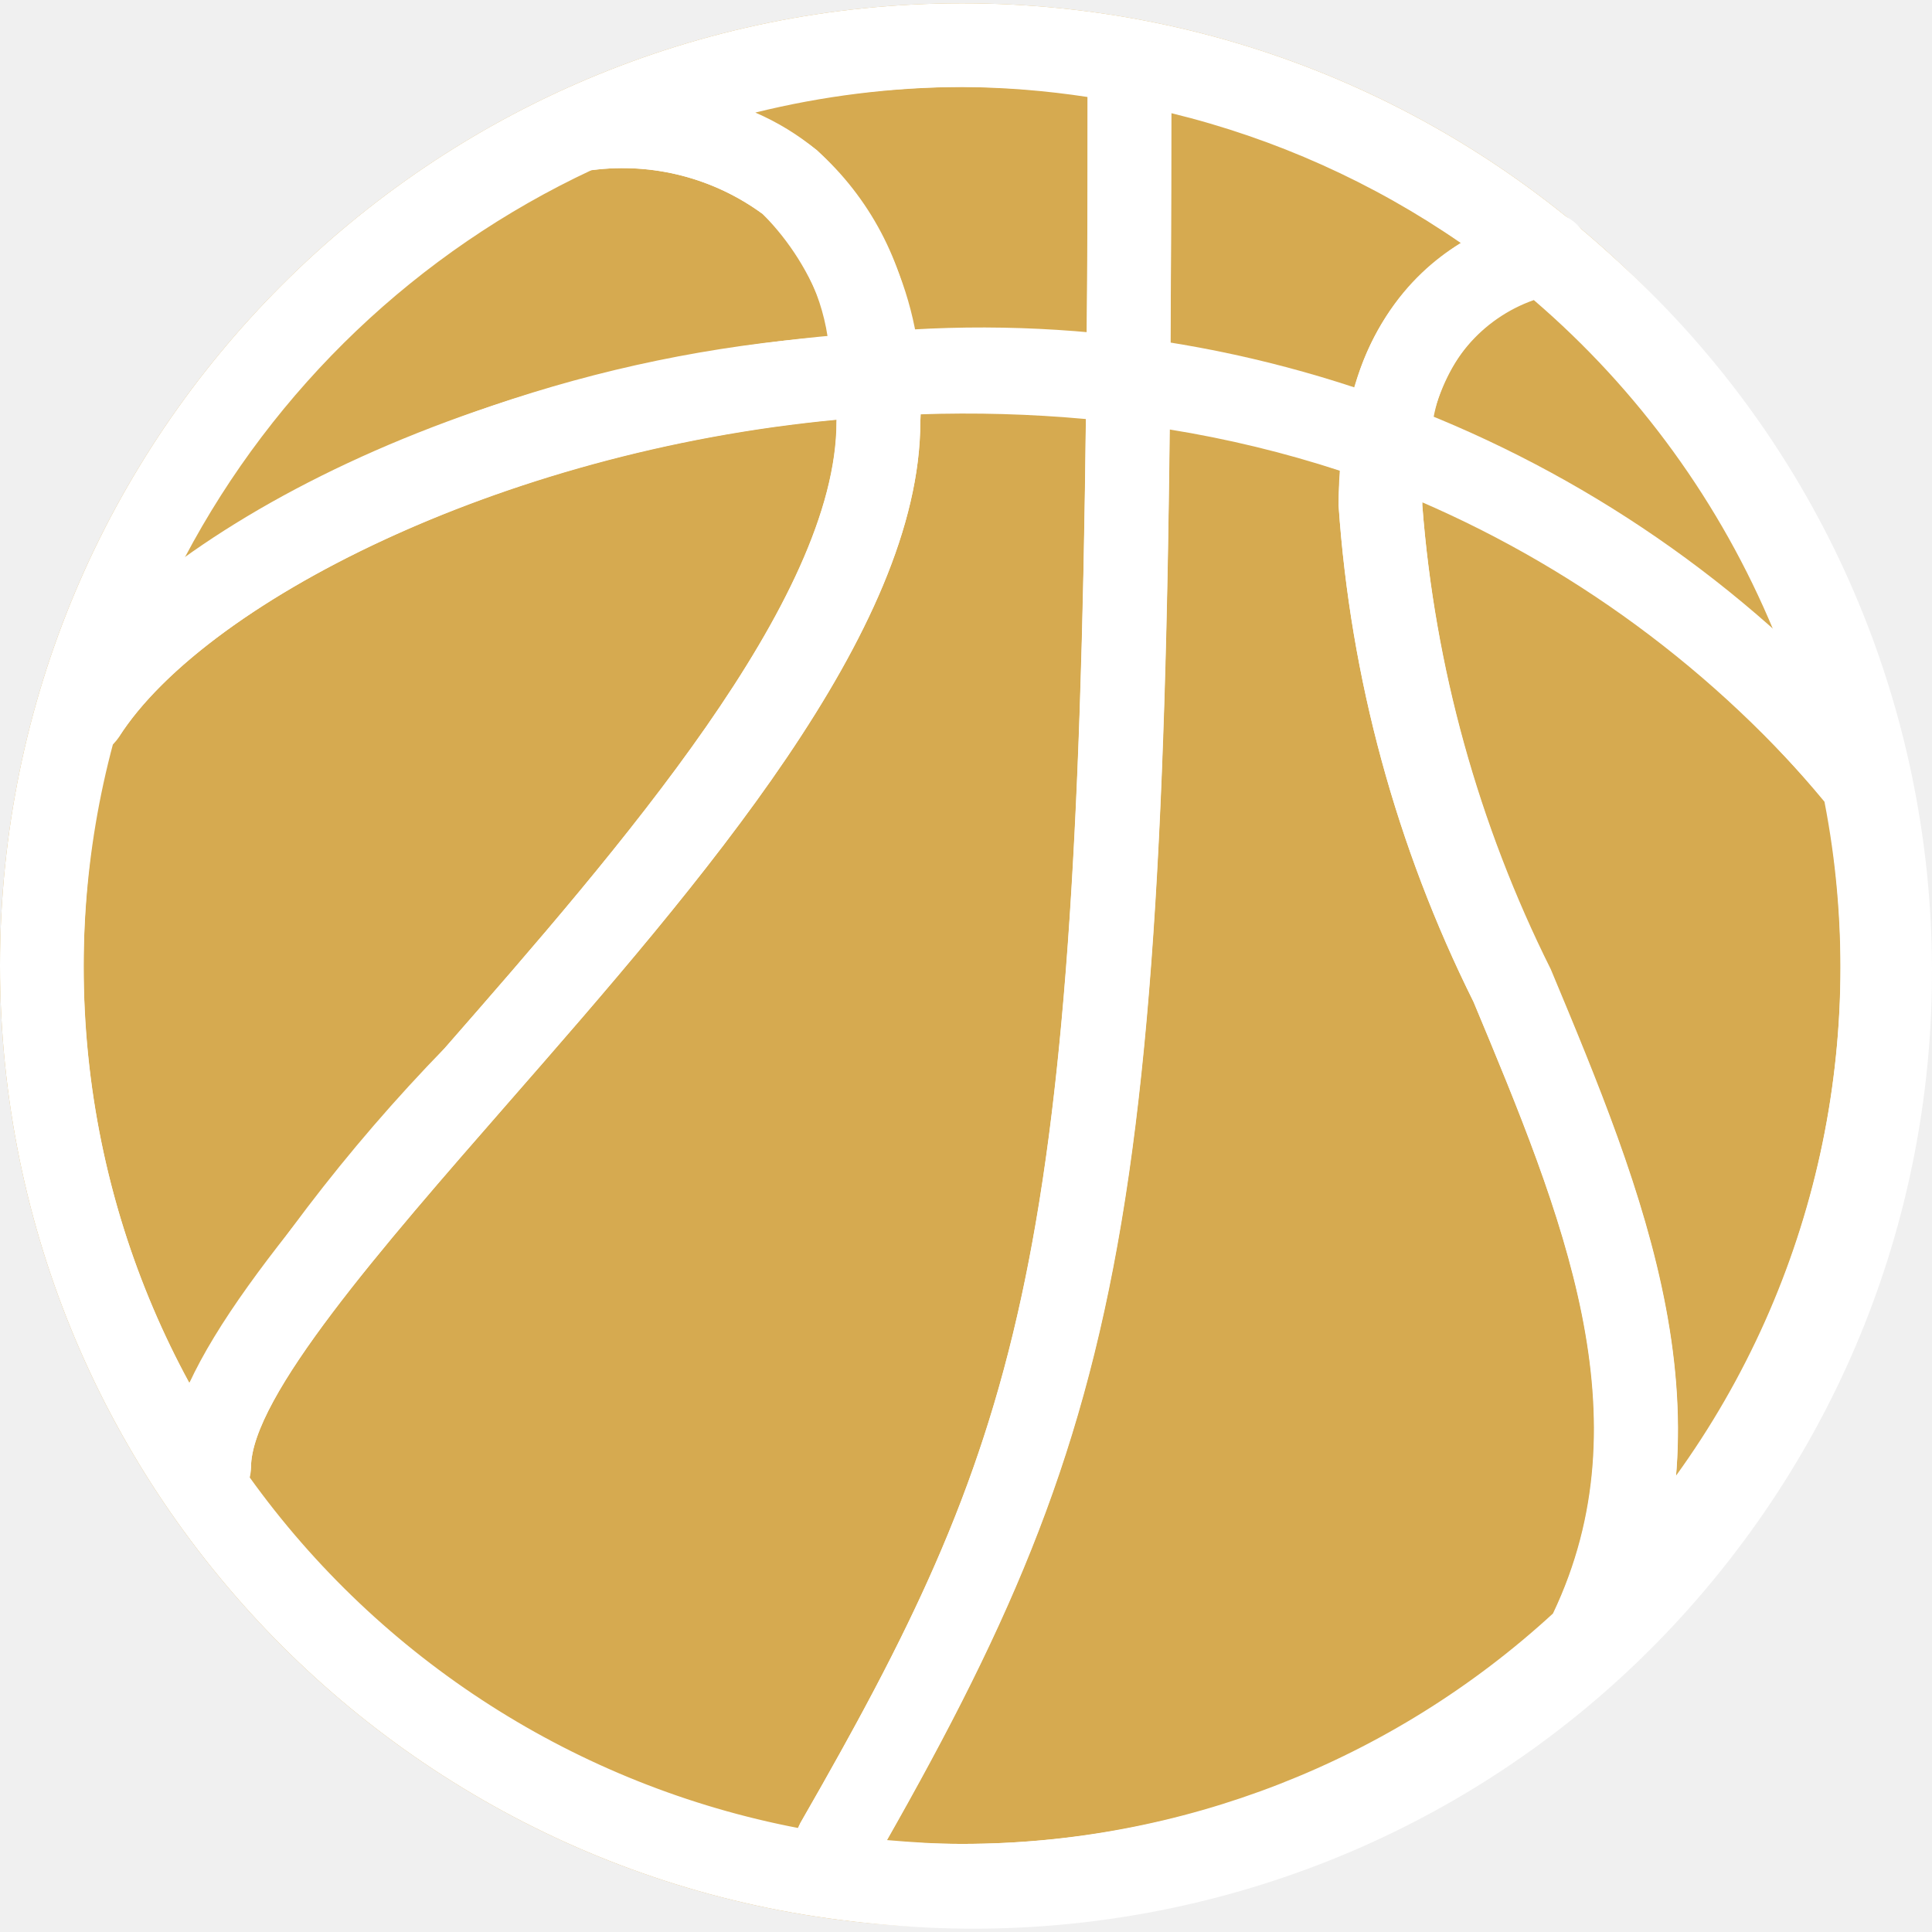
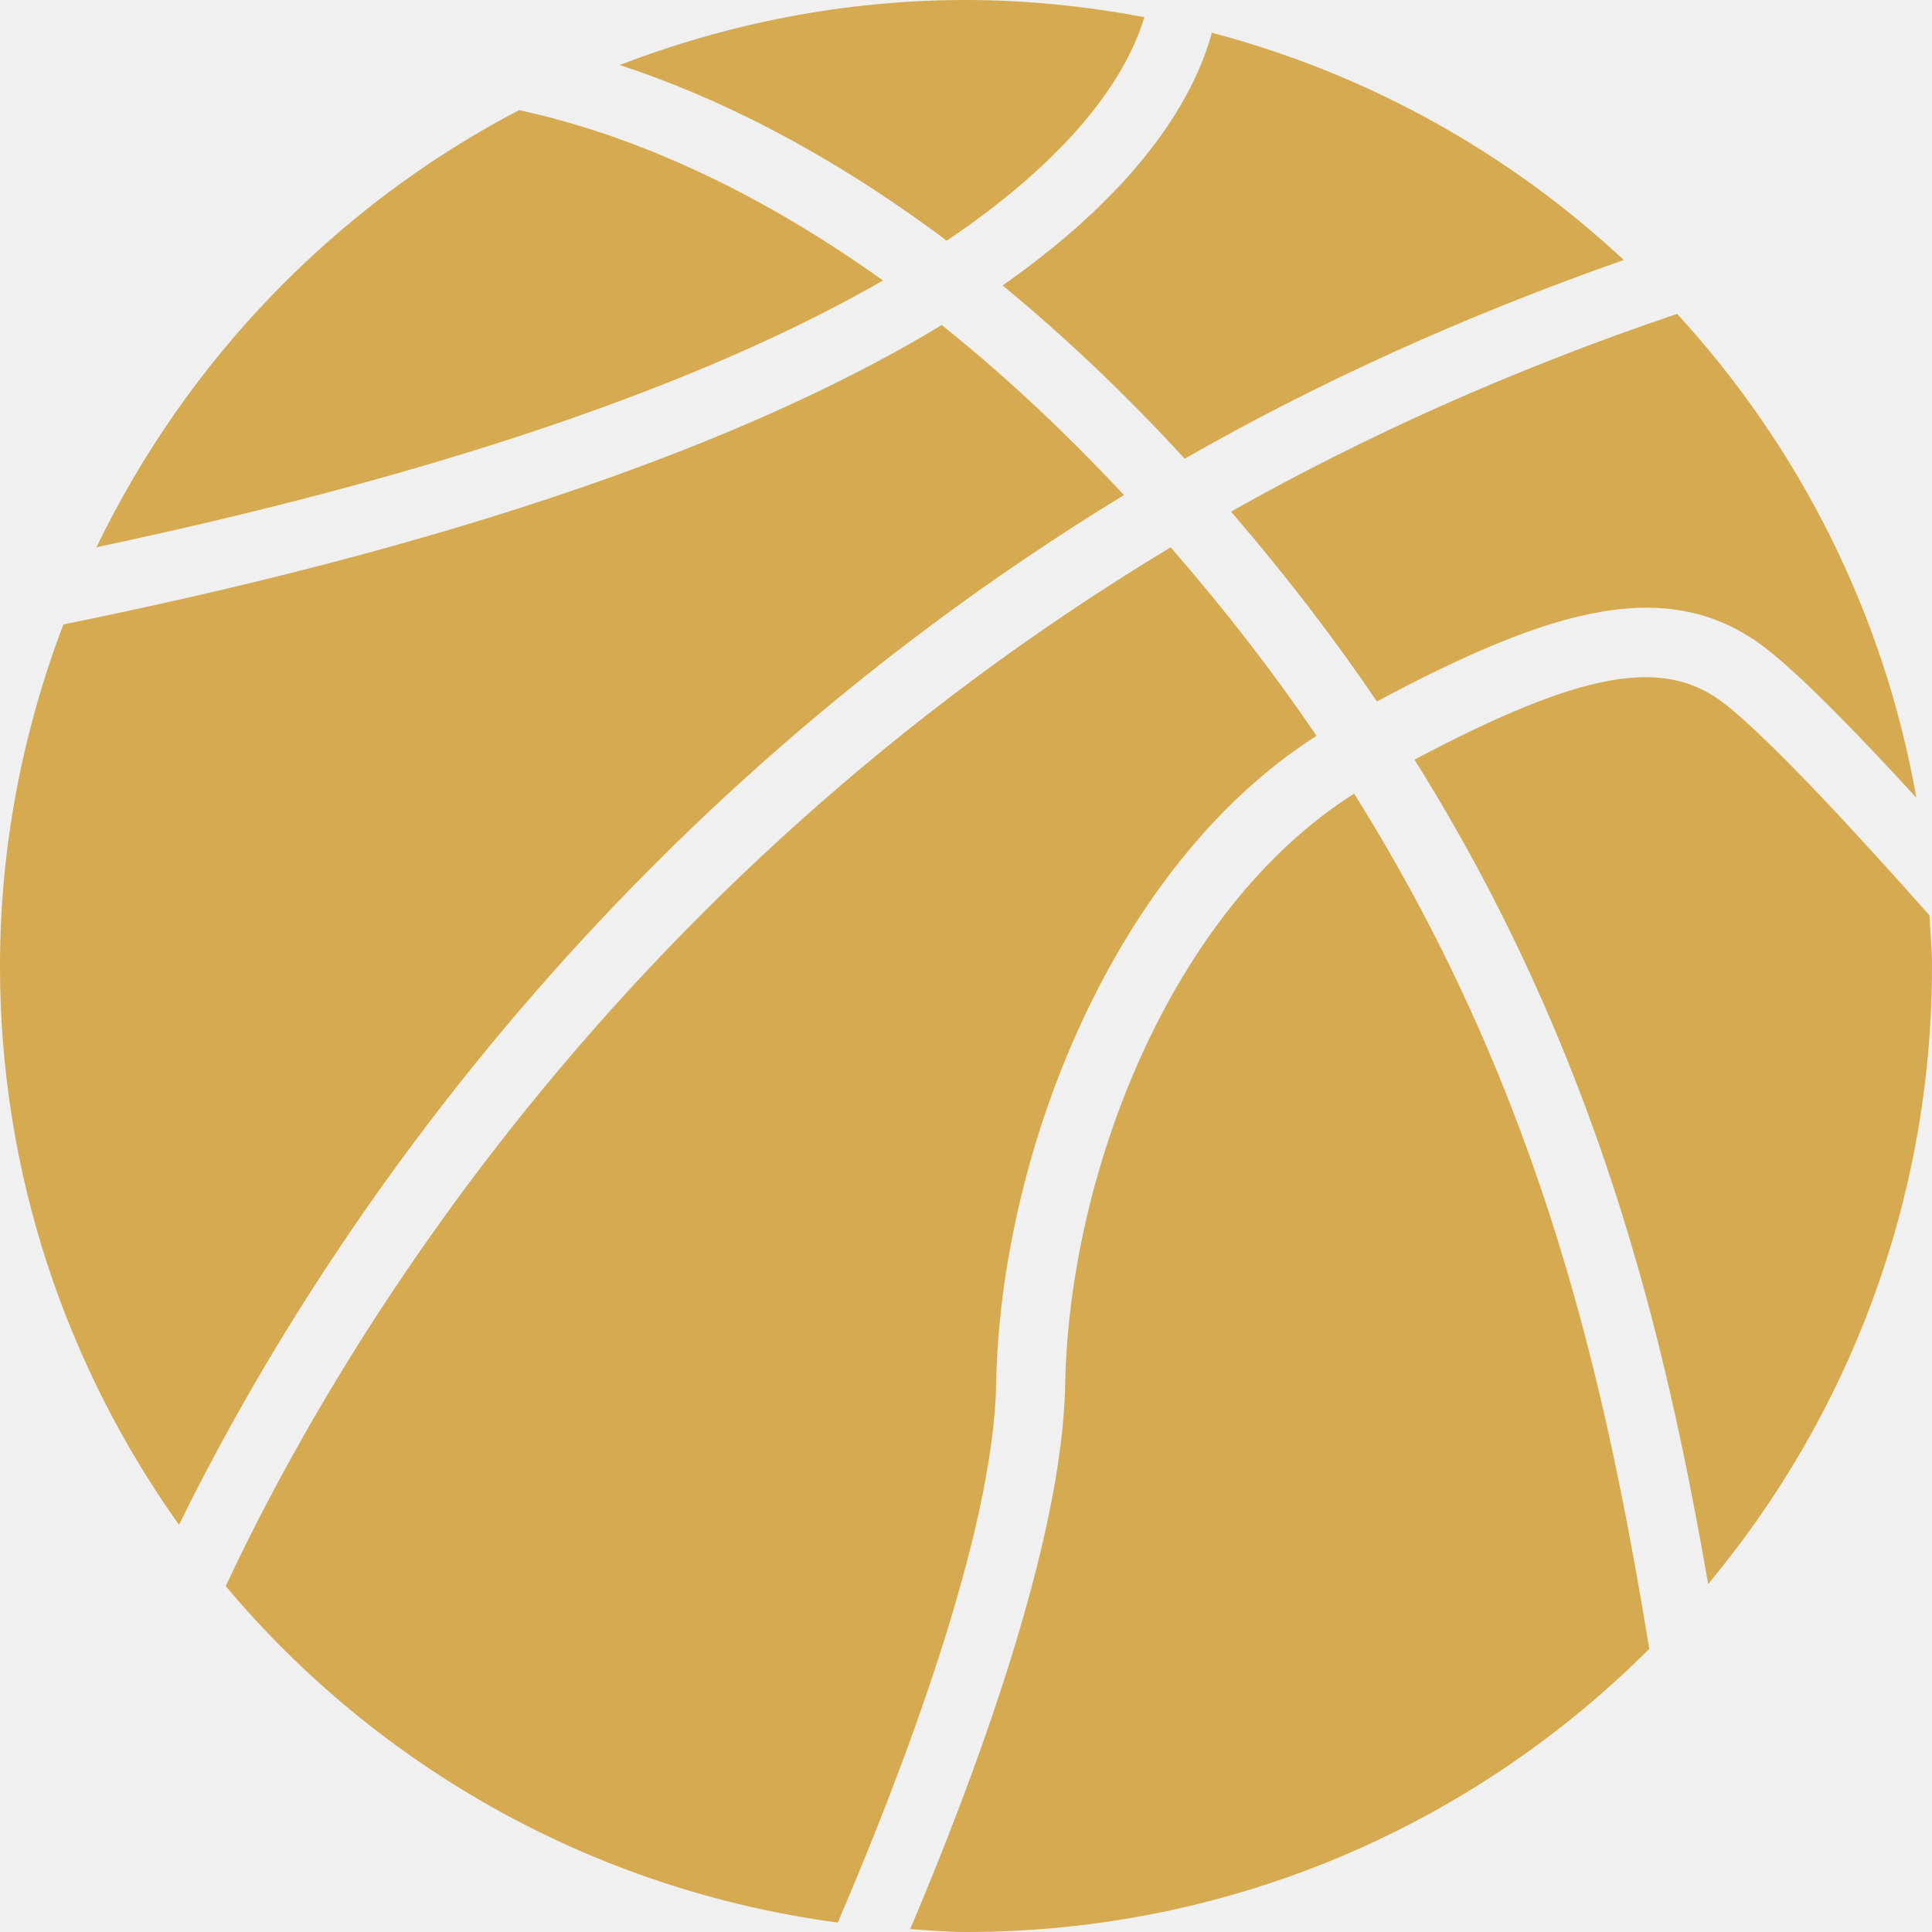
- <svg xmlns="http://www.w3.org/2000/svg" version="1.1" id="Capa_1" x="0px" y="0px" viewBox="0 0 492.637 492.637" style="enable-background:new 0 0 492.637 492.637;" xml:space="preserve" width="300" height="300">
+ <svg xmlns="http://www.w3.org/2000/svg" id="Layer_1" enable-background="new 0 0 28 28" viewBox="0 0 28 28" width="300" height="300" version="1.1">
  <g width="100%" height="100%" transform="matrix(1,0,0,1,0,0)">
-     <circle style="" cx="245.333" cy="246.176" r="245.333" fill="#d6aa50" fill-opacity="1" data-original-color="#ff7043ff" stroke="none" stroke-opacity="1" />
-     <path style="" d="M403.093,58.571c-1.089-1.501-2.563-2.68-4.267-3.413C292.566-27.919,139.078-9.124,56.002,97.137  s-64.281,259.748,41.98,342.824s259.748,64.281,342.824-41.98C522.571,293.398,505.821,142.655,403.093,58.571z M452.267,160.843  c-25.495-23.048-54.869-41.4-86.763-54.208c2.494-13.915,12.27-25.417,25.6-30.123C417.811,99.447,438.761,128.333,452.267,160.843z   M345.216,99.552c-15.271-4.997-30.905-8.806-46.763-11.392c0.128-18.56,0.192-38.272,0.213-59.307  c26.434,6.443,51.466,17.672,73.856,33.131C358.923,70.523,349.141,83.98,345.216,99.552z M277.333,24.736  c0,21.803,0,42.112-0.235,61.248c-14.742-1.36-29.556-1.788-44.352-1.28c-2.33-17.9-11.014-34.367-24.469-46.4  c-4.745-3.927-10.025-7.159-15.68-9.6c17.256-4.27,34.96-6.461,52.736-6.528C256.048,22.262,266.742,23.118,277.333,24.736z   M150.869,43.36h0.213c15.375-1.967,30.917,2.05,43.413,11.221c8.88,8.254,14.707,19.268,16.533,31.253  c-58.567,4.438-115.013,23.845-163.925,56.363C70.009,98.833,106.442,64.129,150.869,43.36z M28.907,189.387  c0.518-0.442,0.989-0.935,1.408-1.472c21.333-33.557,96.427-72.747,182.976-80.875v0.469c0,45.419-55.36,108.8-99.84,159.68  c-25.069,25.761-46.944,54.447-65.152,85.44C21.101,302.72,14.157,244.257,28.907,189.365V189.387z M63.531,376.523  c0.248-0.761,0.405-1.549,0.469-2.347c0-17.92,33.323-56.064,65.557-92.949c49.28-56.384,105.109-120.384,105.109-173.717  c0-0.661-0.128-1.195-0.149-1.856c14.134-0.491,28.284-0.092,42.368,1.195c-2.496,216.875-17.237,261.312-72.811,358.016  c-0.171,0.417-0.313,0.844-0.427,1.28C147.176,455.348,97.012,423.263,63.531,376.523z M226.133,469.195  c56.896-100.267,69.888-154.261,72.107-359.68c14.751,2.379,29.294,5.903,43.499,10.539c-0.192,2.859-0.427,5.675-0.427,8.789  c3.022,44.058,14.716,87.086,34.411,126.613c22.72,54.443,44.117,105.899,20.267,155.968  c-41.092,37.754-94.853,58.72-150.656,58.752C238.933,470.176,232.533,469.749,226.133,469.195z M427.349,376.309  c3.669-43.627-14.315-86.848-32-129.024c-18.45-36.996-29.549-77.22-32.683-118.443c0-0.341,0-0.576,0-0.917  c39.819,16.915,74.99,43.153,102.549,76.501C476.904,264.492,463.196,326.716,427.349,376.309z" fill="#ffffff" fill-opacity="1" data-original-color="#37474fff" stroke="none" stroke-opacity="1" />
-     <path d="M245.333,491.509C109.839,491.509,0,381.67,0,246.176S109.839,0.843,245.333,0.843s245.333,109.839,245.333,245.333  C490.514,381.607,380.764,491.357,245.333,491.509z M245.333,22.176c-123.712,0-224,100.288-224,224s100.288,224,224,224  s224-100.288,224-224C469.192,122.523,368.987,22.317,245.333,22.176z" fill="#ffffff" fill-opacity="1" data-original-color="#000000ff" stroke="none" stroke-opacity="1" />
-     <path d="M475.413,210.421c-3.187,0.001-6.208-1.423-8.235-3.883C407.884,135.027,317.09,97.427,224.597,106.08  c-91.285,5.568-171.904,46.805-194.261,81.835c-3.169,4.972-9.769,6.433-14.741,3.264s-6.433-9.769-3.264-14.741  c25.365-39.744,107.947-85.333,210.987-91.733c99.254-8.851,196.53,31.582,260.267,108.181c3.747,4.546,3.099,11.269-1.447,15.015  c-1.911,1.575-4.311,2.436-6.787,2.435L475.413,210.421z" fill="#ffffff" fill-opacity="1" data-original-color="#000000ff" stroke="none" stroke-opacity="1" />
-     <path d="M53.333,384.843c-5.891,0-10.667-4.776-10.667-10.667c0-25.92,31.253-61.696,70.827-106.987  c44.48-50.88,99.84-114.261,99.84-159.68c1.899-19.565-5.004-38.962-18.837-52.928c-12.494-9.175-28.038-13.193-43.413-11.221  c-5.779,1.141-11.39-2.619-12.531-8.398c-1.141-5.779,2.619-11.39,8.398-12.531c0.21-0.042,0.422-0.077,0.634-0.105  c21.564-3.06,43.451,2.701,60.715,15.979c18.765,17.919,28.452,43.343,26.368,69.205c0,53.333-55.829,117.333-105.109,173.717  C97.344,318.112,64,356.256,64,374.176C64,380.067,59.224,384.843,53.333,384.843z" fill="#ffffff" fill-opacity="1" data-original-color="#000000ff" stroke="none" stroke-opacity="1" />
-     <path d="M213.333,480.843c-5.891,0.005-10.671-4.767-10.675-10.658c-0.002-1.867,0.487-3.702,1.417-5.321  c62.187-108.16,73.259-150.763,73.259-442.688c0-5.891,4.776-10.667,10.667-10.667c5.891,0,10.667,4.776,10.667,10.667  c0,284.971-8.533,335.808-76.075,453.312C220.688,478.803,217.156,480.846,213.333,480.843z" fill="#ffffff" fill-opacity="1" data-original-color="#000000ff" stroke="none" stroke-opacity="1" />
-     <path d="M405.333,427.509c-5.891,0-10.667-4.775-10.667-10.666c0-1.611,0.365-3.201,1.067-4.651  c24.448-50.304,2.859-102.016-19.989-156.736c-19.695-39.527-31.389-82.555-34.411-126.613c0-69.461,51.925-74.667,52.459-74.667  c5.839-0.397,10.935,3.924,11.499,9.749c0.491,5.871-3.869,11.028-9.74,11.519c-0.003,0-0.006,0.001-0.01,0.001  c-3.243,0.363-32.875,4.907-32.875,53.333c3.176,41.205,14.304,81.405,32.768,118.379c23.659,56.704,48.128,115.307,19.499,174.272  C413.169,425.134,409.436,427.498,405.333,427.509z" fill="#ffffff" fill-opacity="1" data-original-color="#000000ff" stroke="none" stroke-opacity="1" />
-     <g>
- </g>
-     <g>
- </g>
-     <g>
- </g>
-     <g>
- </g>
-     <g>
- </g>
-     <g>
- </g>
-     <g>
- </g>
-     <g>
- </g>
-     <g>
- </g>
-     <g>
- </g>
-     <g>
- </g>
-     <g>
- </g>
-     <g>
- </g>
-     <g>
- </g>
-     <g>
- </g>
+     <g id="basketball_2_">
+       <path d="m7.522 1.596c-2.664 1.393-4.813 3.621-6.124 6.335 5.599-1.185 9.149-2.571 11.399-3.866-2.132-1.525-3.969-2.188-5.275-2.469z" fill="#d6aa50" fill-opacity="1" data-original-color="#000000ff" stroke="none" stroke-opacity="1" />
+       <path d="m16.584.248c-.838-.156-1.7-.248-2.584-.248-1.772 0-3.459.343-5.019.942 1.329.436 2.946 1.202 4.739 2.546 2.026-1.362 2.665-2.563 2.864-3.24z" fill="#d6aa50" fill-opacity="1" data-original-color="#000000ff" stroke="none" stroke-opacity="1" />
+       <path d="m19.955 10.166c2.552-1.363 4.258-1.859 5.668-.746.531.42 1.368 1.287 2.15 2.141-.472-2.68-1.703-5.09-3.467-7.012-2.386.806-4.539 1.778-6.465 2.866.793.921 1.497 1.839 2.114 2.751z" fill="#d6aa50" fill-opacity="1" data-original-color="#000000ff" stroke="none" stroke-opacity="1" />
+       <path d="m16.289 7.175c-.911-.977-1.794-1.787-2.641-2.464-2.457 1.49-6.404 3.056-12.73 4.339-.584 1.541-.918 3.205-.918 4.95 0 3.021.967 5.81 2.594 8.099 1.734-3.536 5.794-10.101 13.695-14.924z" fill="#d6aa50" fill-opacity="1" data-original-color="#000000ff" stroke="none" stroke-opacity="1" />
+       <path d="m14.531 4.137c.851.702 1.732 1.523 2.638 2.511 1.899-1.087 4.026-2.06 6.364-2.88-1.664-1.551-3.703-2.696-5.97-3.293-.235.861-.948 2.199-3.032 3.662z" fill="#d6aa50" fill-opacity="1" data-original-color="#000000ff" stroke="none" stroke-opacity="1" />
+       <path d="m19.08 10.664c-.615-.906-1.318-1.818-2.114-2.732-8.177 4.927-12.156 11.767-13.695 15.055 2.191 2.613 5.322 4.403 8.871 4.876.897-2.092 2.255-5.603 2.295-7.811.061-3.3 1.674-7.491 4.643-9.388z" fill="#d6aa50" fill-opacity="1" data-original-color="#000000ff" stroke="none" stroke-opacity="1" />
+       <path d="m25.002 10.205c-.879-.693-2.062-.487-4.502.804 2.664 4.258 3.629 8.347 4.256 11.948 2.024-2.428 3.244-5.549 3.244-8.957 0-.248-.024-.489-.037-.734-.934-1.054-2.264-2.512-2.961-3.061z" fill="#d6aa50" fill-opacity="1" data-original-color="#000000ff" stroke="none" stroke-opacity="1" />
+       <path d="m15.437 20.072c-.042 2.286-1.322 5.706-2.246 7.887.27.016.536.041.809.041 3.868 0 7.369-1.568 9.903-4.104-.612-3.695-1.499-7.96-4.278-12.394-2.677 1.697-4.133 5.534-4.188 8.57z" fill="#d6aa50" fill-opacity="1" data-original-color="#000000ff" stroke="none" stroke-opacity="1" />
+     </g>
  </g>
</svg>
